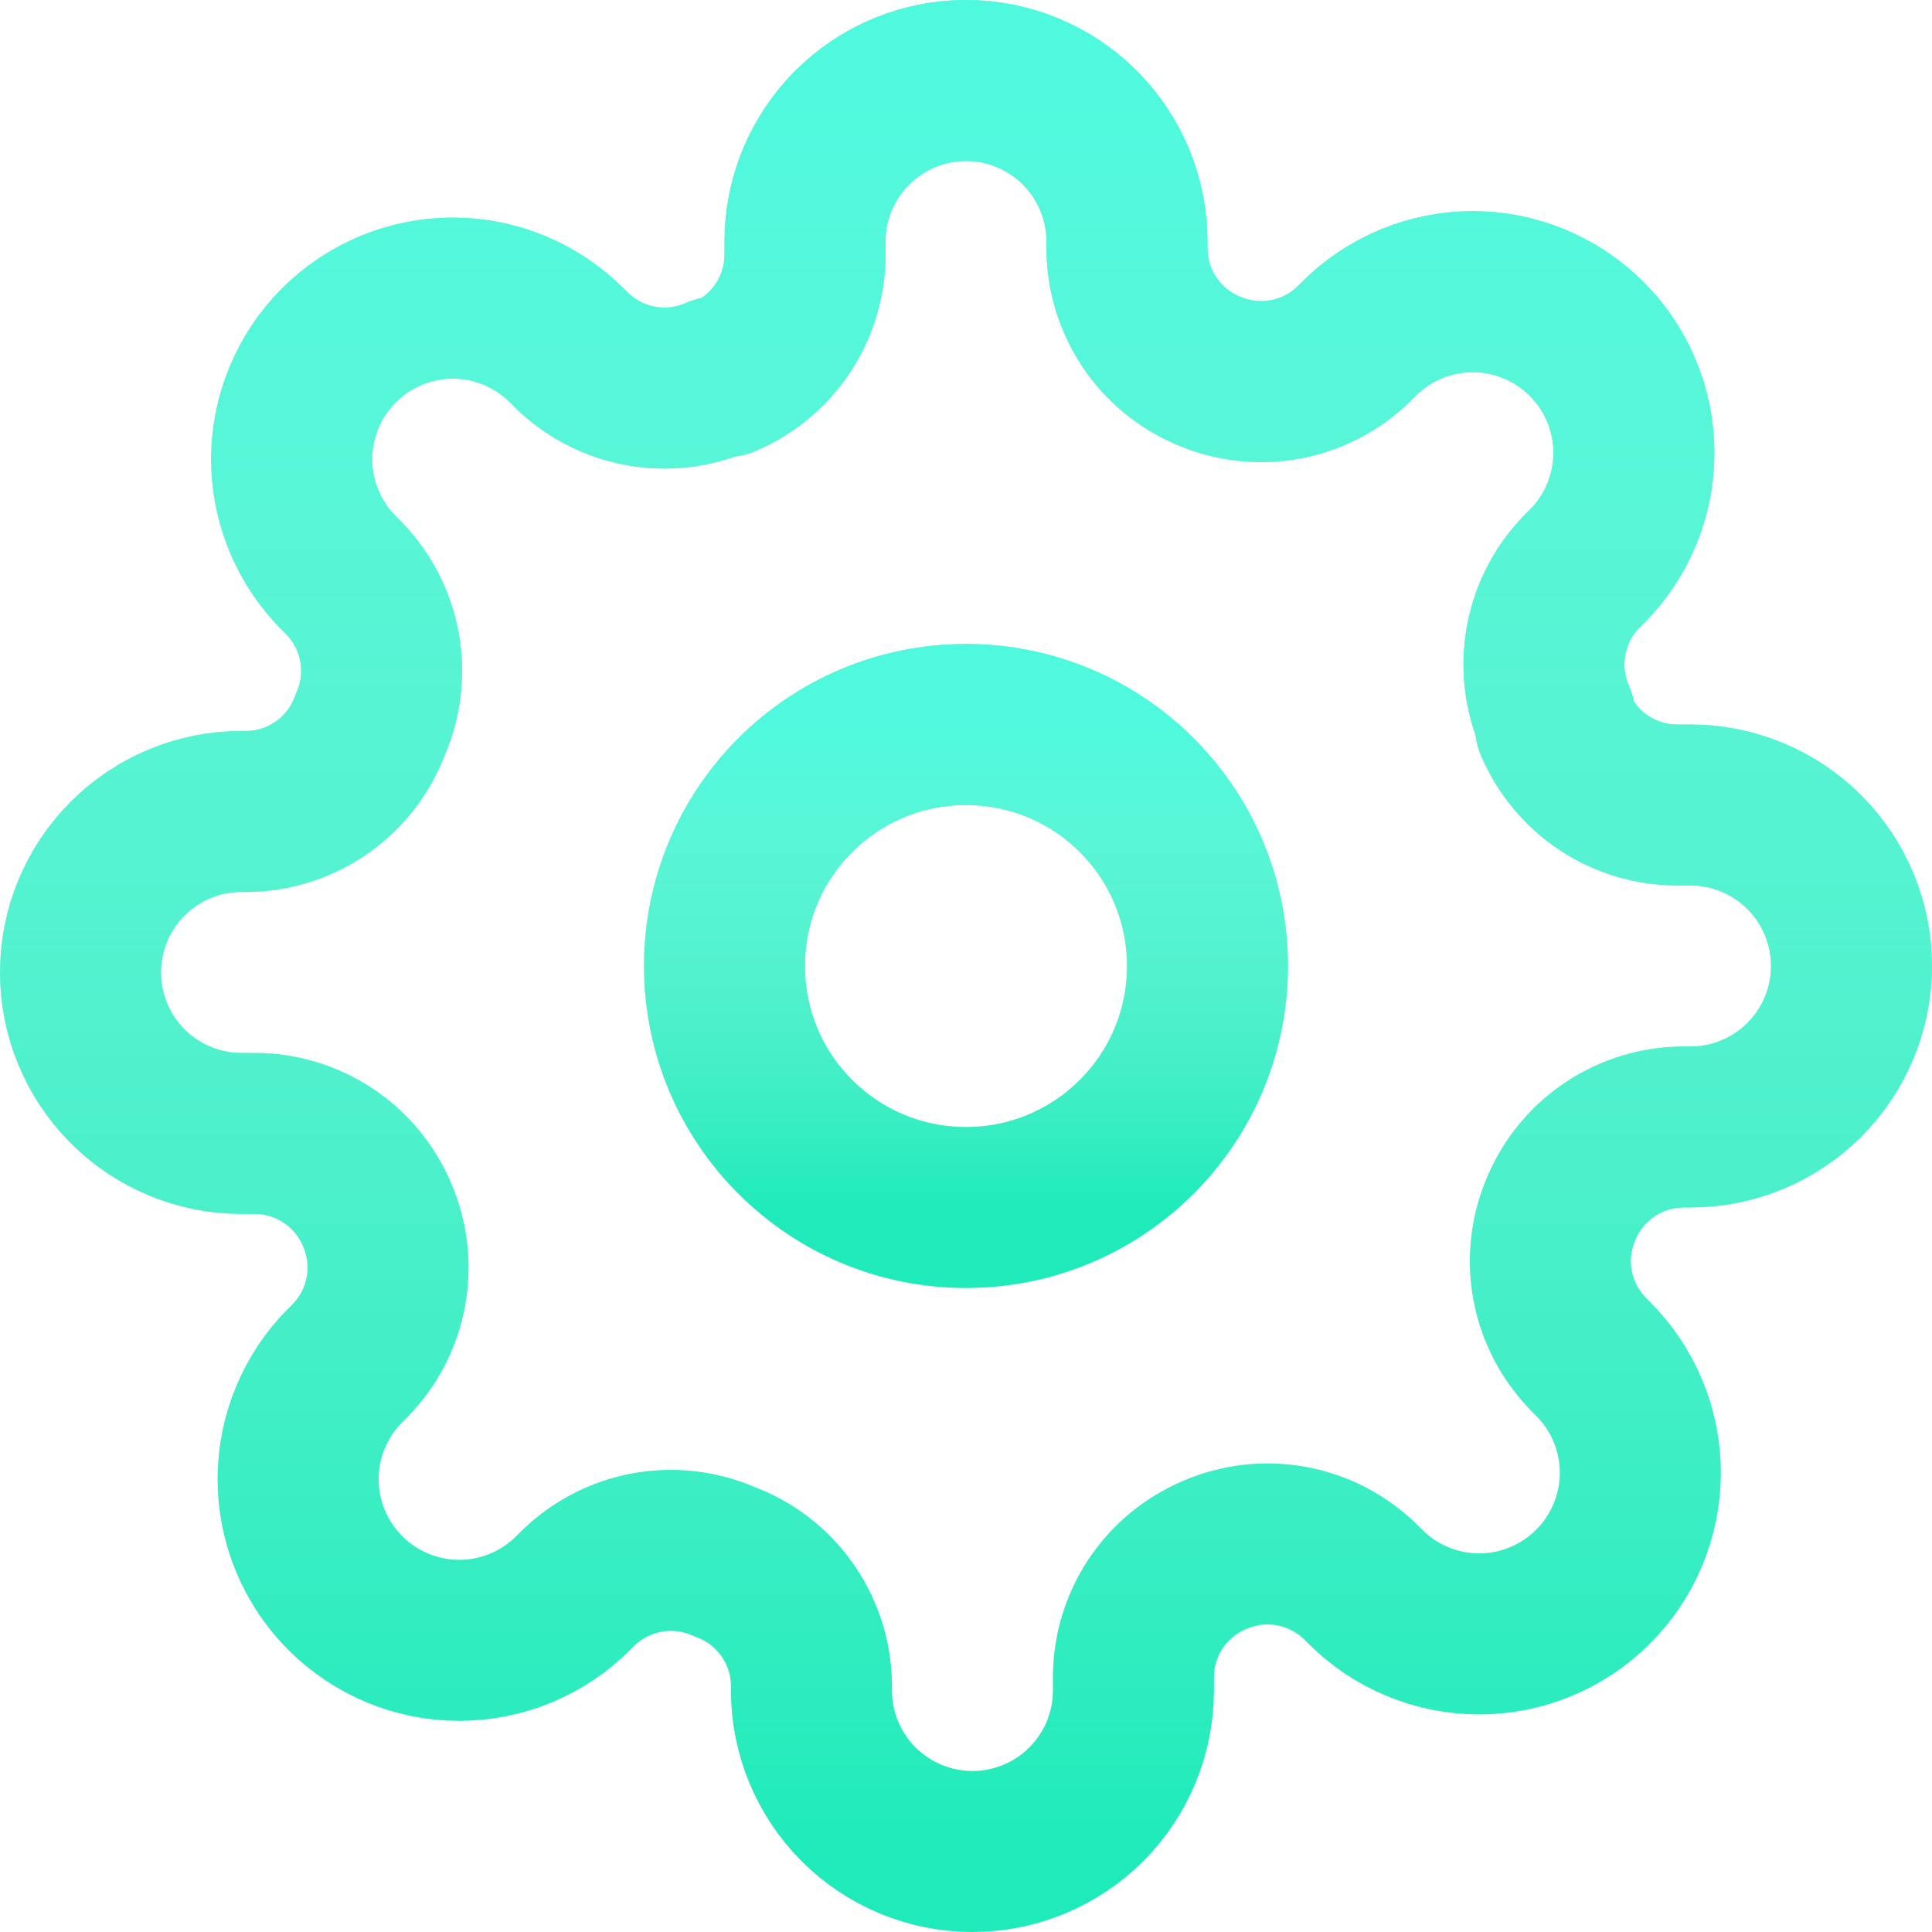
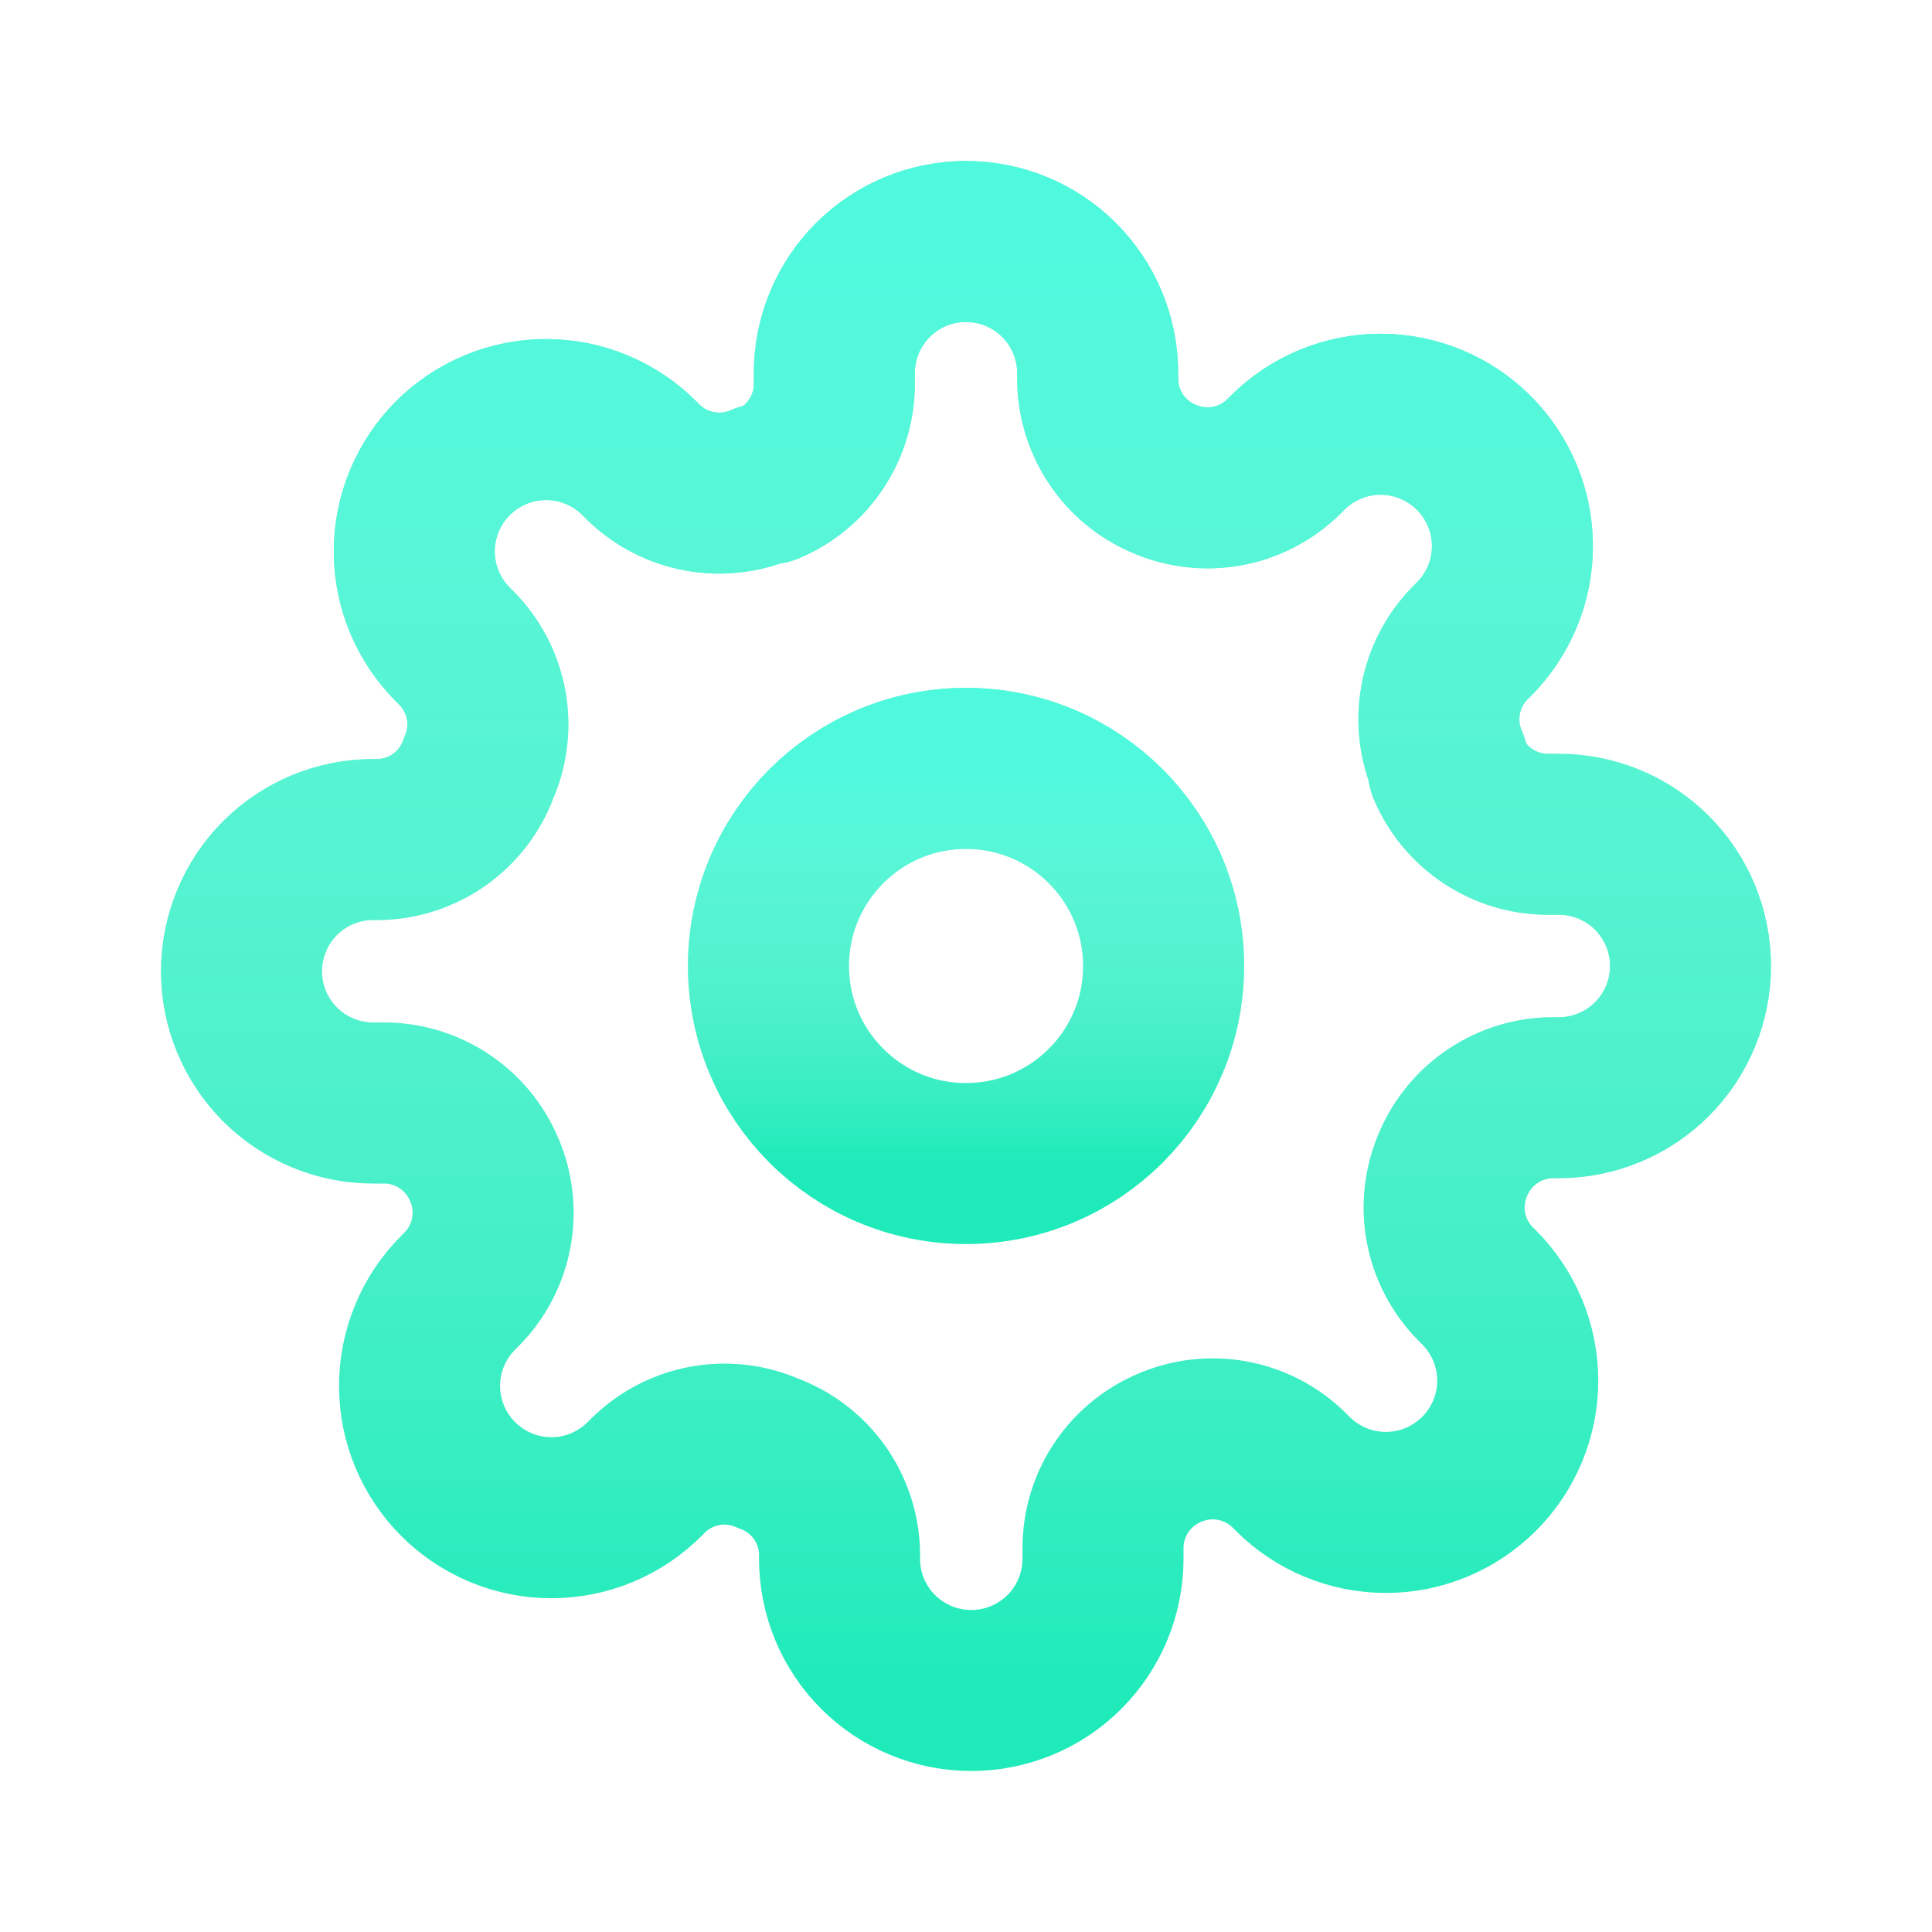
<svg xmlns="http://www.w3.org/2000/svg" width="24" height="24" viewBox="0 0 24 24" fill="none">
-   <path d="M12 15C13.657 15 15 13.657 15 12C15 10.343 13.657 9 12 9C10.343 9 9 10.343 9 12C9 13.657 10.343 15 12 15Z" stroke="#1FEBBA" stroke-width="2" stroke-linecap="round" stroke-linejoin="round" />
-   <path d="M12 15C13.657 15 15 13.657 15 12C15 10.343 13.657 9 12 9C10.343 9 9 10.343 9 12C9 13.657 10.343 15 12 15Z" stroke="url(#paint0_linear)" stroke-opacity="0.7" stroke-width="2" stroke-linecap="round" stroke-linejoin="round" />
-   <path d="M19.4 15C19.267 15.302 19.227 15.636 19.286 15.961C19.345 16.285 19.5 16.584 19.73 16.82L19.79 16.88C19.976 17.066 20.123 17.286 20.224 17.529C20.325 17.772 20.377 18.032 20.377 18.295C20.377 18.558 20.325 18.818 20.224 19.061C20.123 19.304 19.976 19.524 19.79 19.71C19.604 19.896 19.384 20.044 19.141 20.144C18.898 20.245 18.638 20.297 18.375 20.297C18.112 20.297 17.852 20.245 17.609 20.144C17.366 20.044 17.146 19.896 16.96 19.71L16.9 19.65C16.664 19.419 16.365 19.265 16.041 19.206C15.716 19.147 15.382 19.187 15.08 19.32C14.784 19.447 14.532 19.657 14.354 19.925C14.177 20.194 14.081 20.508 14.08 20.83V21C14.08 21.53 13.869 22.039 13.494 22.414C13.119 22.789 12.61 23 12.08 23C11.55 23 11.041 22.789 10.666 22.414C10.291 22.039 10.08 21.53 10.08 21V20.91C10.072 20.579 9.965 20.258 9.773 19.989C9.58 19.719 9.311 19.514 9 19.4C8.698 19.267 8.364 19.227 8.039 19.286C7.715 19.345 7.416 19.5 7.18 19.73L7.12 19.79C6.934 19.976 6.714 20.123 6.471 20.224C6.228 20.325 5.968 20.377 5.705 20.377C5.442 20.377 5.182 20.325 4.939 20.224C4.696 20.123 4.476 19.976 4.29 19.79C4.104 19.604 3.957 19.384 3.856 19.141C3.755 18.898 3.703 18.638 3.703 18.375C3.703 18.112 3.755 17.852 3.856 17.609C3.957 17.366 4.104 17.146 4.29 16.96L4.35 16.9C4.581 16.664 4.735 16.365 4.794 16.041C4.853 15.716 4.813 15.382 4.68 15.08C4.553 14.784 4.343 14.532 4.074 14.354C3.806 14.177 3.492 14.081 3.17 14.08H3C2.47 14.08 1.961 13.869 1.586 13.494C1.211 13.119 1 12.61 1 12.08C1 11.55 1.211 11.041 1.586 10.666C1.961 10.291 2.47 10.08 3 10.08H3.09C3.421 10.072 3.742 9.965 4.011 9.773C4.281 9.58 4.486 9.311 4.6 9C4.733 8.698 4.773 8.364 4.714 8.039C4.655 7.715 4.501 7.416 4.27 7.18L4.21 7.12C4.024 6.934 3.877 6.714 3.776 6.471C3.675 6.228 3.623 5.968 3.623 5.705C3.623 5.442 3.675 5.182 3.776 4.939C3.877 4.696 4.024 4.476 4.21 4.29C4.396 4.104 4.616 3.957 4.859 3.856C5.102 3.755 5.362 3.703 5.625 3.703C5.888 3.703 6.148 3.755 6.391 3.856C6.634 3.957 6.854 4.104 7.04 4.29L7.1 4.35C7.336 4.581 7.635 4.735 7.959 4.794C8.284 4.853 8.618 4.813 8.92 4.68H9C9.296 4.553 9.548 4.343 9.726 4.074C9.903 3.806 9.999 3.492 10 3.17V3C10 2.47 10.211 1.961 10.586 1.586C10.961 1.211 11.47 1 12 1C12.53 1 13.039 1.211 13.414 1.586C13.789 1.961 14 2.47 14 3V3.09C14.001 3.412 14.097 3.726 14.274 3.994C14.452 4.263 14.704 4.473 15 4.6C15.302 4.733 15.636 4.773 15.961 4.714C16.285 4.655 16.584 4.501 16.82 4.27L16.88 4.21C17.066 4.024 17.286 3.877 17.529 3.776C17.772 3.675 18.032 3.623 18.295 3.623C18.558 3.623 18.818 3.675 19.061 3.776C19.304 3.877 19.524 4.024 19.71 4.21C19.896 4.396 20.044 4.616 20.144 4.859C20.245 5.102 20.297 5.362 20.297 5.625C20.297 5.888 20.245 6.148 20.144 6.391C20.044 6.634 19.896 6.854 19.71 7.04L19.65 7.1C19.419 7.336 19.265 7.635 19.206 7.959C19.147 8.284 19.187 8.618 19.32 8.92V9C19.447 9.296 19.657 9.548 19.925 9.726C20.194 9.903 20.508 9.999 20.83 10H21C21.53 10 22.039 10.211 22.414 10.586C22.789 10.961 23 11.47 23 12C23 12.53 22.789 13.039 22.414 13.414C22.039 13.789 21.53 14 21 14H20.91C20.588 14.001 20.274 14.097 20.006 14.274C19.737 14.452 19.527 14.704 19.4 15V15Z" stroke="#1FEBBA" stroke-width="2" stroke-linecap="round" stroke-linejoin="round" />
-   <path d="M19.4 15C19.267 15.302 19.227 15.636 19.286 15.961C19.345 16.285 19.5 16.584 19.73 16.82L19.79 16.88C19.976 17.066 20.123 17.286 20.224 17.529C20.325 17.772 20.377 18.032 20.377 18.295C20.377 18.558 20.325 18.818 20.224 19.061C20.123 19.304 19.976 19.524 19.79 19.71C19.604 19.896 19.384 20.044 19.141 20.144C18.898 20.245 18.638 20.297 18.375 20.297C18.112 20.297 17.852 20.245 17.609 20.144C17.366 20.044 17.146 19.896 16.96 19.71L16.9 19.65C16.664 19.419 16.365 19.265 16.041 19.206C15.716 19.147 15.382 19.187 15.08 19.32C14.784 19.447 14.532 19.657 14.354 19.925C14.177 20.194 14.081 20.508 14.08 20.83V21C14.08 21.53 13.869 22.039 13.494 22.414C13.119 22.789 12.61 23 12.08 23C11.55 23 11.041 22.789 10.666 22.414C10.291 22.039 10.08 21.53 10.08 21V20.91C10.072 20.579 9.965 20.258 9.773 19.989C9.58 19.719 9.311 19.514 9 19.4C8.698 19.267 8.364 19.227 8.039 19.286C7.715 19.345 7.416 19.5 7.18 19.73L7.12 19.79C6.934 19.976 6.714 20.123 6.471 20.224C6.228 20.325 5.968 20.377 5.705 20.377C5.442 20.377 5.182 20.325 4.939 20.224C4.696 20.123 4.476 19.976 4.29 19.79C4.104 19.604 3.957 19.384 3.856 19.141C3.755 18.898 3.703 18.638 3.703 18.375C3.703 18.112 3.755 17.852 3.856 17.609C3.957 17.366 4.104 17.146 4.29 16.96L4.35 16.9C4.581 16.664 4.735 16.365 4.794 16.041C4.853 15.716 4.813 15.382 4.68 15.08C4.553 14.784 4.343 14.532 4.074 14.354C3.806 14.177 3.492 14.081 3.17 14.08H3C2.47 14.08 1.961 13.869 1.586 13.494C1.211 13.119 1 12.61 1 12.08C1 11.55 1.211 11.041 1.586 10.666C1.961 10.291 2.47 10.08 3 10.08H3.09C3.421 10.072 3.742 9.965 4.011 9.773C4.281 9.58 4.486 9.311 4.6 9C4.733 8.698 4.773 8.364 4.714 8.039C4.655 7.715 4.501 7.416 4.27 7.18L4.21 7.12C4.024 6.934 3.877 6.714 3.776 6.471C3.675 6.228 3.623 5.968 3.623 5.705C3.623 5.442 3.675 5.182 3.776 4.939C3.877 4.696 4.024 4.476 4.21 4.29C4.396 4.104 4.616 3.957 4.859 3.856C5.102 3.755 5.362 3.703 5.625 3.703C5.888 3.703 6.148 3.755 6.391 3.856C6.634 3.957 6.854 4.104 7.04 4.29L7.1 4.35C7.336 4.581 7.635 4.735 7.959 4.794C8.284 4.853 8.618 4.813 8.92 4.68H9C9.296 4.553 9.548 4.343 9.726 4.074C9.903 3.806 9.999 3.492 10 3.17V3C10 2.47 10.211 1.961 10.586 1.586C10.961 1.211 11.47 1 12 1C12.53 1 13.039 1.211 13.414 1.586C13.789 1.961 14 2.47 14 3V3.09C14.001 3.412 14.097 3.726 14.274 3.994C14.452 4.263 14.704 4.473 15 4.6C15.302 4.733 15.636 4.773 15.961 4.714C16.285 4.655 16.584 4.501 16.82 4.27L16.88 4.21C17.066 4.024 17.286 3.877 17.529 3.776C17.772 3.675 18.032 3.623 18.295 3.623C18.558 3.623 18.818 3.675 19.061 3.776C19.304 3.877 19.524 4.024 19.71 4.21C19.896 4.396 20.044 4.616 20.144 4.859C20.245 5.102 20.297 5.362 20.297 5.625C20.297 5.888 20.245 6.148 20.144 6.391C20.044 6.634 19.896 6.854 19.71 7.04L19.65 7.1C19.419 7.336 19.265 7.635 19.206 7.959C19.147 8.284 19.187 8.618 19.32 8.92V9C19.447 9.296 19.657 9.548 19.925 9.726C20.194 9.903 20.508 9.999 20.83 10H21C21.53 10 22.039 10.211 22.414 10.586C22.789 10.961 23 11.47 23 12C23 12.53 22.789 13.039 22.414 13.414C22.039 13.789 21.53 14 21 14H20.91C20.588 14.001 20.274 14.097 20.006 14.274C19.737 14.452 19.527 14.704 19.4 15V15Z" stroke="url(#paint1_linear)" stroke-opacity="0.7" stroke-width="2" stroke-linecap="round" stroke-linejoin="round" />
+   <path d="M12 14.454C13.356 14.454 14.455 13.356 14.455 12C14.455 10.644 13.356 9.545 12 9.545C10.645 9.545 9.546 10.644 9.546 12C9.546 13.356 10.645 14.454 12 14.454Z" stroke="#1FEBBA" stroke-width="2" stroke-linecap="round" stroke-linejoin="round" />
+   <path d="M12 14.454C13.356 14.454 14.455 13.356 14.455 12C14.455 10.644 13.356 9.545 12 9.545C10.645 9.545 9.546 10.644 9.546 12C9.546 13.356 10.645 14.454 12 14.454Z" stroke="url(#paint0_linear)" stroke-opacity="0.7" stroke-width="2" stroke-linecap="round" stroke-linejoin="round" />
+   <path d="M18.055 14.454C17.946 14.701 17.913 14.975 17.961 15.241C18.009 15.506 18.136 15.751 18.325 15.944L18.374 15.993C18.526 16.145 18.646 16.325 18.729 16.524C18.811 16.723 18.854 16.935 18.854 17.151C18.854 17.366 18.811 17.578 18.729 17.777C18.646 17.976 18.526 18.156 18.374 18.308C18.222 18.46 18.041 18.581 17.843 18.663C17.644 18.746 17.431 18.788 17.216 18.788C17.001 18.788 16.788 18.746 16.589 18.663C16.391 18.581 16.21 18.46 16.058 18.308L16.009 18.259C15.816 18.07 15.571 17.944 15.306 17.896C15.04 17.848 14.767 17.88 14.52 17.989C14.278 18.093 14.072 18.265 13.926 18.485C13.781 18.704 13.703 18.961 13.702 19.224V19.364C13.702 19.798 13.529 20.214 13.223 20.521C12.916 20.828 12.499 21 12.066 21C11.632 21 11.215 20.828 10.908 20.521C10.601 20.214 10.429 19.798 10.429 19.364V19.29C10.423 19.019 10.335 18.756 10.178 18.536C10.02 18.316 9.8 18.148 9.545 18.055C9.299 17.946 9.025 17.913 8.76 17.961C8.494 18.009 8.249 18.136 8.056 18.325L8.007 18.374C7.855 18.526 7.675 18.646 7.476 18.729C7.278 18.811 7.065 18.854 6.85 18.854C6.635 18.854 6.422 18.811 6.223 18.729C6.024 18.646 5.844 18.526 5.692 18.374C5.54 18.222 5.419 18.041 5.337 17.843C5.254 17.644 5.212 17.431 5.212 17.216C5.212 17.001 5.254 16.788 5.337 16.589C5.419 16.391 5.54 16.21 5.692 16.058L5.741 16.009C5.93 15.816 6.056 15.571 6.104 15.306C6.152 15.04 6.12 14.767 6.011 14.52C5.907 14.278 5.735 14.072 5.515 13.926C5.296 13.781 5.039 13.703 4.775 13.702H4.636C4.202 13.702 3.786 13.529 3.479 13.223C3.172 12.916 3 12.499 3 12.066C3 11.632 3.172 11.215 3.479 10.908C3.786 10.601 4.202 10.429 4.636 10.429H4.71C4.981 10.423 5.243 10.335 5.464 10.178C5.684 10.02 5.852 9.8 5.945 9.545C6.054 9.299 6.087 9.025 6.039 8.76C5.991 8.494 5.864 8.249 5.675 8.056L5.626 8.007C5.474 7.855 5.354 7.675 5.271 7.476C5.189 7.278 5.146 7.065 5.146 6.85C5.146 6.635 5.189 6.422 5.271 6.223C5.354 6.024 5.474 5.844 5.626 5.692C5.778 5.54 5.959 5.419 6.157 5.337C6.356 5.254 6.569 5.212 6.784 5.212C6.999 5.212 7.212 5.254 7.411 5.337C7.609 5.419 7.79 5.54 7.942 5.692L7.991 5.741C8.184 5.93 8.429 6.056 8.694 6.104C8.959 6.152 9.233 6.12 9.48 6.011H9.545C9.787 5.907 9.994 5.735 10.139 5.515C10.285 5.296 10.363 5.039 10.364 4.775V4.636C10.364 4.202 10.536 3.786 10.843 3.479C11.15 3.172 11.566 3 12 3C12.434 3 12.85 3.172 13.157 3.479C13.464 3.786 13.636 4.202 13.636 4.636V4.71C13.637 4.973 13.715 5.231 13.861 5.45C14.006 5.67 14.213 5.842 14.454 5.945C14.701 6.054 14.975 6.087 15.241 6.039C15.506 5.991 15.751 5.864 15.944 5.675L15.993 5.626C16.145 5.474 16.325 5.354 16.524 5.271C16.723 5.189 16.935 5.146 17.151 5.146C17.366 5.146 17.578 5.189 17.777 5.271C17.976 5.354 18.156 5.474 18.308 5.626C18.46 5.778 18.581 5.959 18.663 6.157C18.746 6.356 18.788 6.569 18.788 6.784C18.788 6.999 18.746 7.212 18.663 7.411C18.581 7.609 18.46 7.79 18.308 7.942L18.259 7.991C18.07 8.184 17.944 8.429 17.896 8.694C17.848 8.959 17.88 9.233 17.989 9.48V9.545C18.093 9.787 18.265 9.994 18.485 10.139C18.704 10.285 18.961 10.363 19.224 10.364H19.364C19.798 10.364 20.214 10.536 20.521 10.843C20.828 11.15 21 11.566 21 12C21 12.434 20.828 12.85 20.521 13.157C20.214 13.464 19.798 13.636 19.364 13.636H19.29C19.027 13.637 18.77 13.715 18.55 13.861C18.331 14.006 18.158 14.213 18.055 14.454V14.454Z" stroke="#1FEBBA" stroke-width="2" stroke-linecap="round" stroke-linejoin="round" />
+   <path d="M18.055 14.454C17.946 14.701 17.913 14.975 17.961 15.241C18.009 15.506 18.136 15.751 18.325 15.944L18.374 15.993C18.526 16.145 18.646 16.325 18.729 16.524C18.811 16.723 18.854 16.935 18.854 17.151C18.854 17.366 18.811 17.578 18.729 17.777C18.646 17.976 18.526 18.156 18.374 18.308C18.222 18.46 18.041 18.581 17.843 18.663C17.644 18.746 17.431 18.788 17.216 18.788C17.001 18.788 16.788 18.746 16.589 18.663C16.391 18.581 16.21 18.46 16.058 18.308L16.009 18.259C15.816 18.07 15.571 17.944 15.306 17.896C15.04 17.848 14.767 17.88 14.52 17.989C14.278 18.093 14.072 18.265 13.926 18.485C13.781 18.704 13.703 18.961 13.702 19.224V19.364C13.702 19.798 13.529 20.214 13.223 20.521C12.916 20.828 12.499 21 12.066 21C11.632 21 11.215 20.828 10.908 20.521C10.601 20.214 10.429 19.798 10.429 19.364V19.29C10.423 19.019 10.335 18.756 10.178 18.536C10.02 18.316 9.8 18.148 9.545 18.055C9.299 17.946 9.025 17.913 8.76 17.961C8.494 18.009 8.249 18.136 8.056 18.325L8.007 18.374C7.855 18.526 7.675 18.646 7.476 18.729C7.278 18.811 7.065 18.854 6.85 18.854C6.635 18.854 6.422 18.811 6.223 18.729C6.024 18.646 5.844 18.526 5.692 18.374C5.54 18.222 5.419 18.041 5.337 17.843C5.254 17.644 5.212 17.431 5.212 17.216C5.212 17.001 5.254 16.788 5.337 16.589C5.419 16.391 5.54 16.21 5.692 16.058L5.741 16.009C5.93 15.816 6.056 15.571 6.104 15.306C6.152 15.04 6.12 14.767 6.011 14.52C5.907 14.278 5.735 14.072 5.515 13.926C5.296 13.781 5.039 13.703 4.775 13.702H4.636C4.202 13.702 3.786 13.529 3.479 13.223C3.172 12.916 3 12.499 3 12.066C3 11.632 3.172 11.215 3.479 10.908C3.786 10.601 4.202 10.429 4.636 10.429H4.71C4.981 10.423 5.243 10.335 5.464 10.178C5.684 10.02 5.852 9.8 5.945 9.545C6.054 9.299 6.087 9.025 6.039 8.76C5.991 8.494 5.864 8.249 5.675 8.056L5.626 8.007C5.474 7.855 5.354 7.675 5.271 7.476C5.189 7.278 5.146 7.065 5.146 6.85C5.146 6.635 5.189 6.422 5.271 6.223C5.354 6.024 5.474 5.844 5.626 5.692C5.778 5.54 5.959 5.419 6.157 5.337C6.356 5.254 6.569 5.212 6.784 5.212C6.999 5.212 7.212 5.254 7.411 5.337C7.609 5.419 7.79 5.54 7.942 5.692L7.991 5.741C8.184 5.93 8.429 6.056 8.694 6.104C8.959 6.152 9.233 6.12 9.48 6.011H9.545C9.787 5.907 9.994 5.735 10.139 5.515C10.285 5.296 10.363 5.039 10.364 4.775V4.636C10.364 4.202 10.536 3.786 10.843 3.479C11.15 3.172 11.566 3 12 3C12.434 3 12.85 3.172 13.157 3.479C13.464 3.786 13.636 4.202 13.636 4.636V4.71C13.637 4.973 13.715 5.231 13.861 5.45C14.006 5.67 14.213 5.842 14.454 5.945C14.701 6.054 14.975 6.087 15.241 6.039C15.506 5.991 15.751 5.864 15.944 5.675L15.993 5.626C16.145 5.474 16.325 5.354 16.524 5.271C16.723 5.189 16.935 5.146 17.151 5.146C17.366 5.146 17.578 5.189 17.777 5.271C17.976 5.354 18.156 5.474 18.308 5.626C18.46 5.778 18.581 5.959 18.663 6.157C18.746 6.356 18.788 6.569 18.788 6.784C18.788 6.999 18.746 7.212 18.663 7.411C18.581 7.609 18.46 7.79 18.308 7.942L18.259 7.991C18.07 8.184 17.944 8.429 17.896 8.694C17.848 8.959 17.88 9.233 17.989 9.48V9.545C18.093 9.787 18.265 9.994 18.485 10.139C18.704 10.285 18.961 10.363 19.224 10.364H19.364C19.798 10.364 20.214 10.536 20.521 10.843C20.828 11.15 21 11.566 21 12C21 12.434 20.828 12.85 20.521 13.157C20.214 13.464 19.798 13.636 19.364 13.636H19.29C19.027 13.637 18.77 13.715 18.55 13.861C18.331 14.006 18.158 14.213 18.055 14.454V14.454Z" stroke="url(#paint1_linear)" stroke-opacity="0.7" stroke-width="2" stroke-linecap="round" stroke-linejoin="round" />
  <defs>
-     <linearGradient id="paint0_linear" x1="9" y1="9" x2="9" y2="15" gradientUnits="userSpaceOnUse">
+     <linearGradient id="paint0_linear" x1="9.546" y1="9.545" x2="9.546" y2="14.454" gradientUnits="userSpaceOnUse">
      <stop stop-color="#64FFEC" />
      <stop offset="1" stop-color="white" stop-opacity="0" />
    </linearGradient>
-     <linearGradient id="paint1_linear" x1="1" y1="1" x2="1" y2="23" gradientUnits="userSpaceOnUse">
+     <linearGradient id="paint1_linear" x1="3" y1="3" x2="3" y2="21" gradientUnits="userSpaceOnUse">
      <stop stop-color="#64FFEC" />
      <stop offset="1" stop-color="white" stop-opacity="0" />
    </linearGradient>
  </defs>
</svg>
